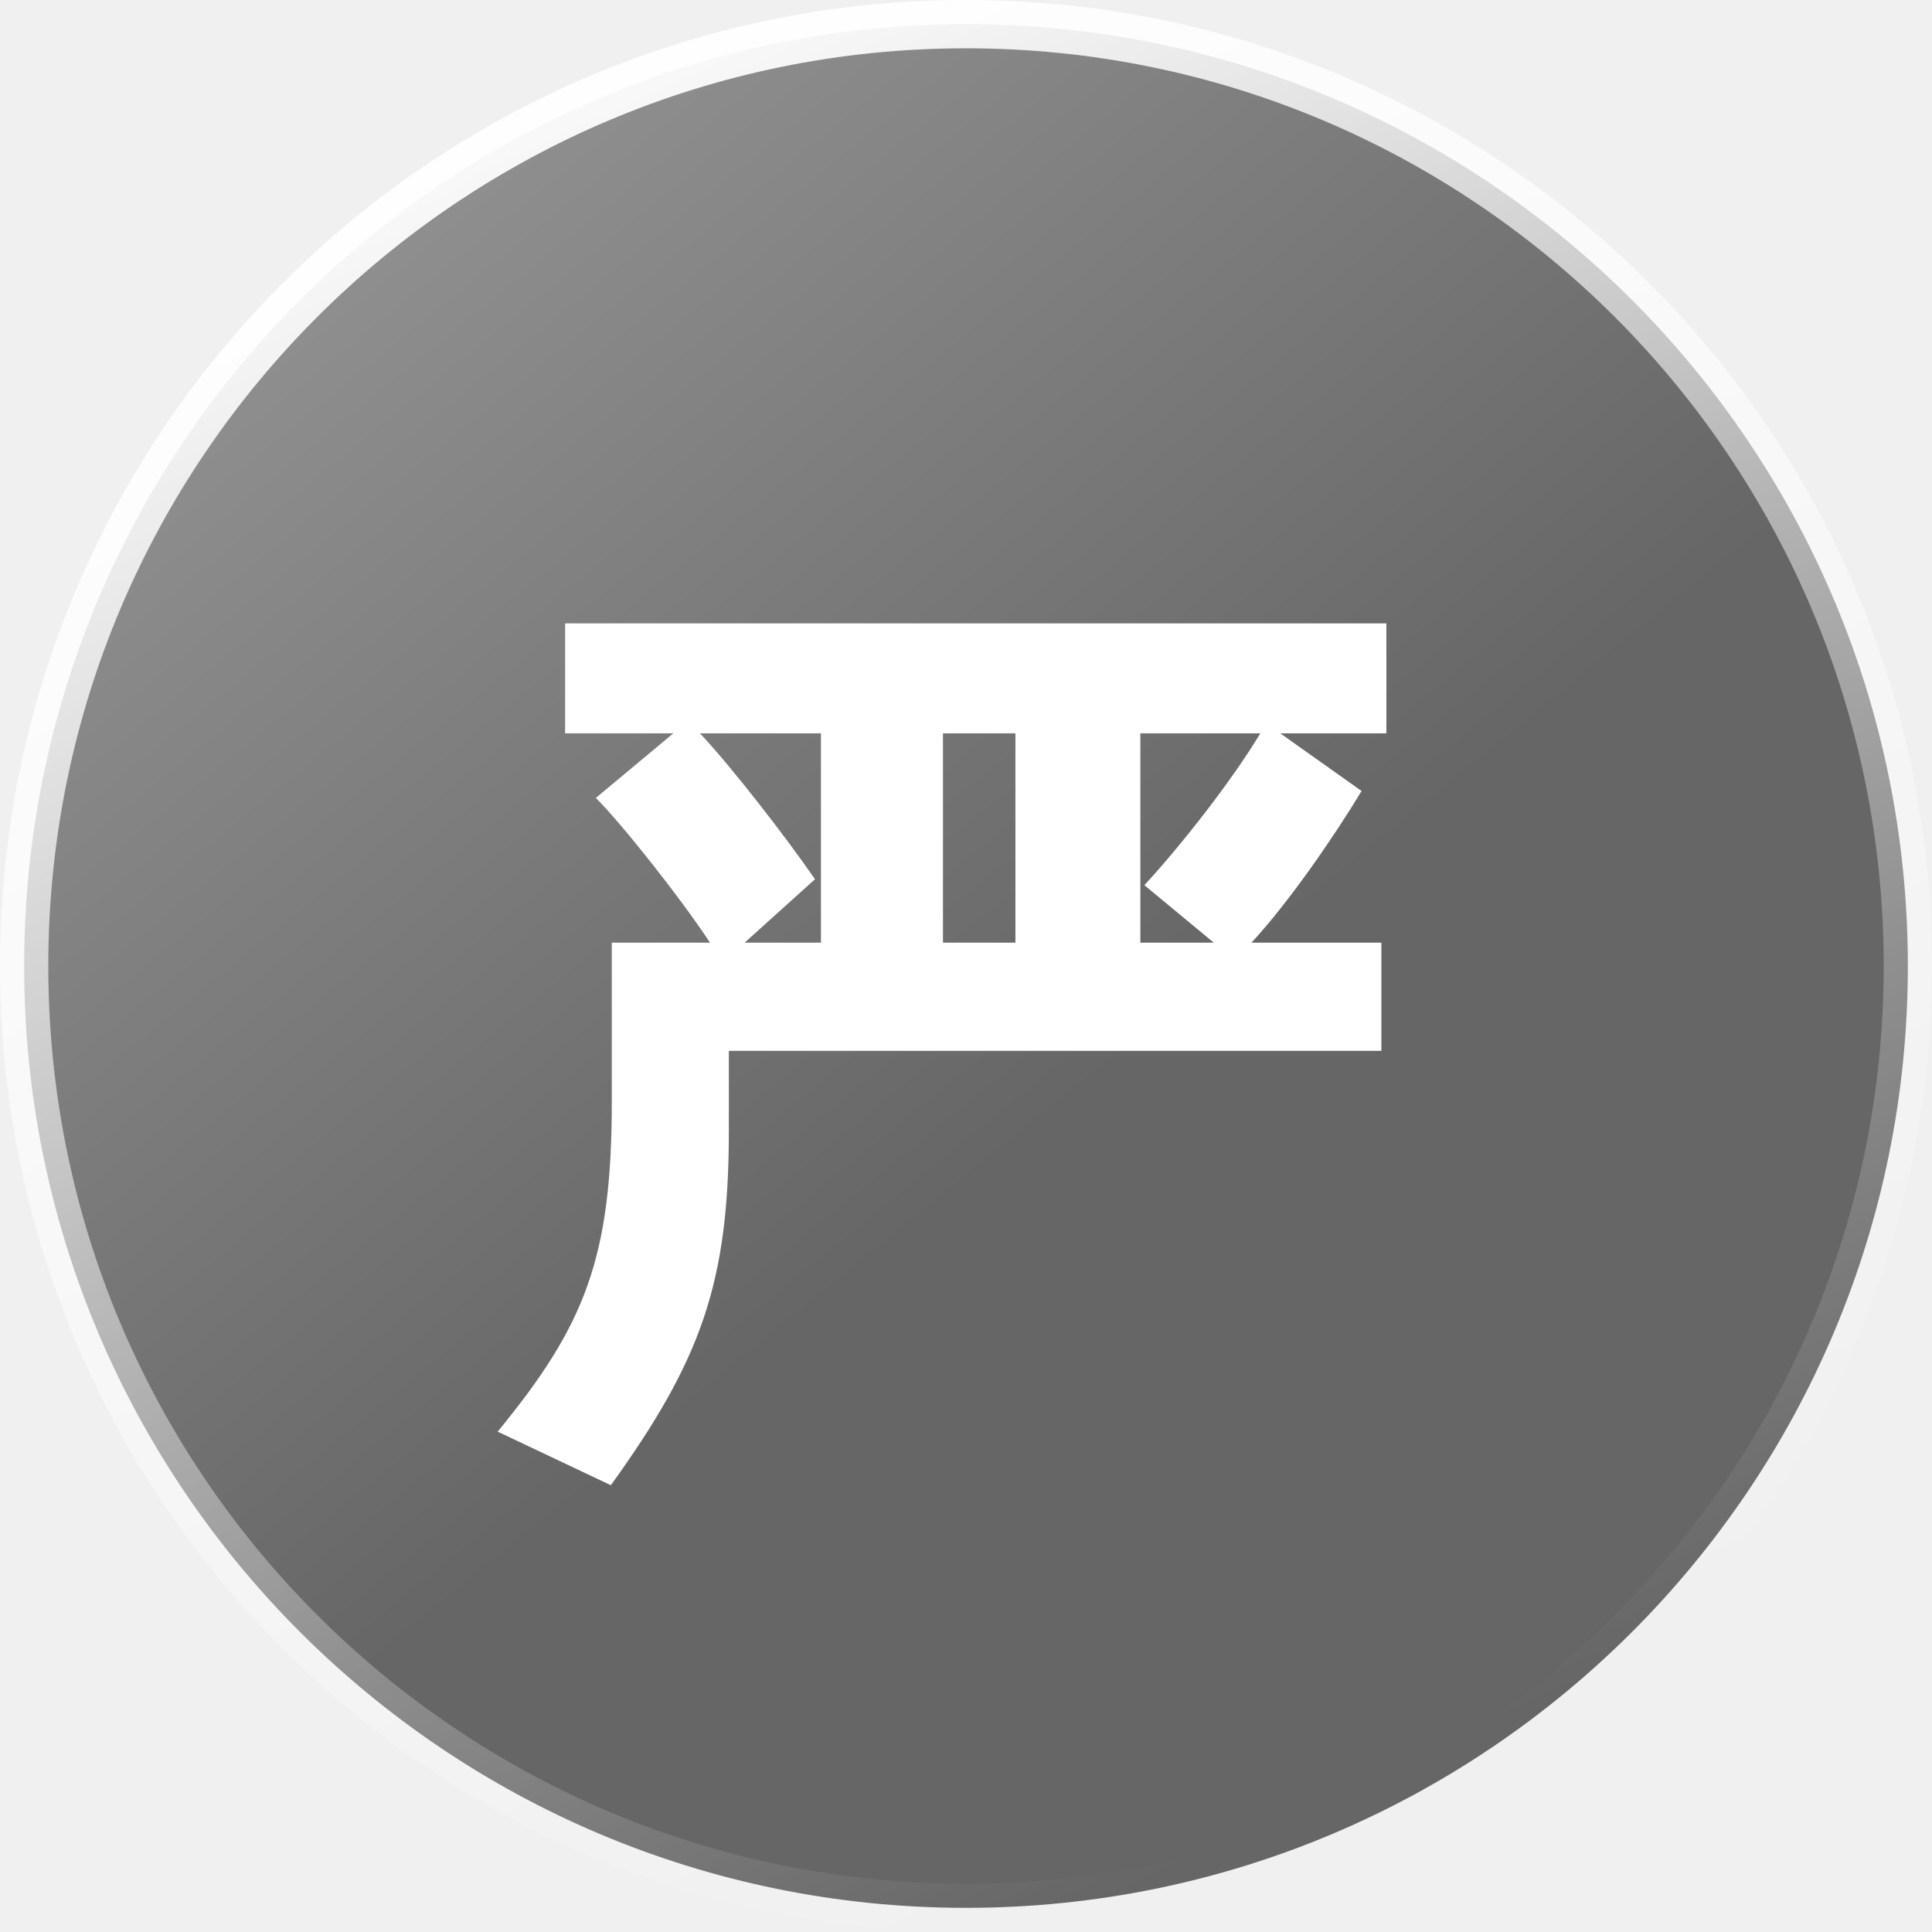
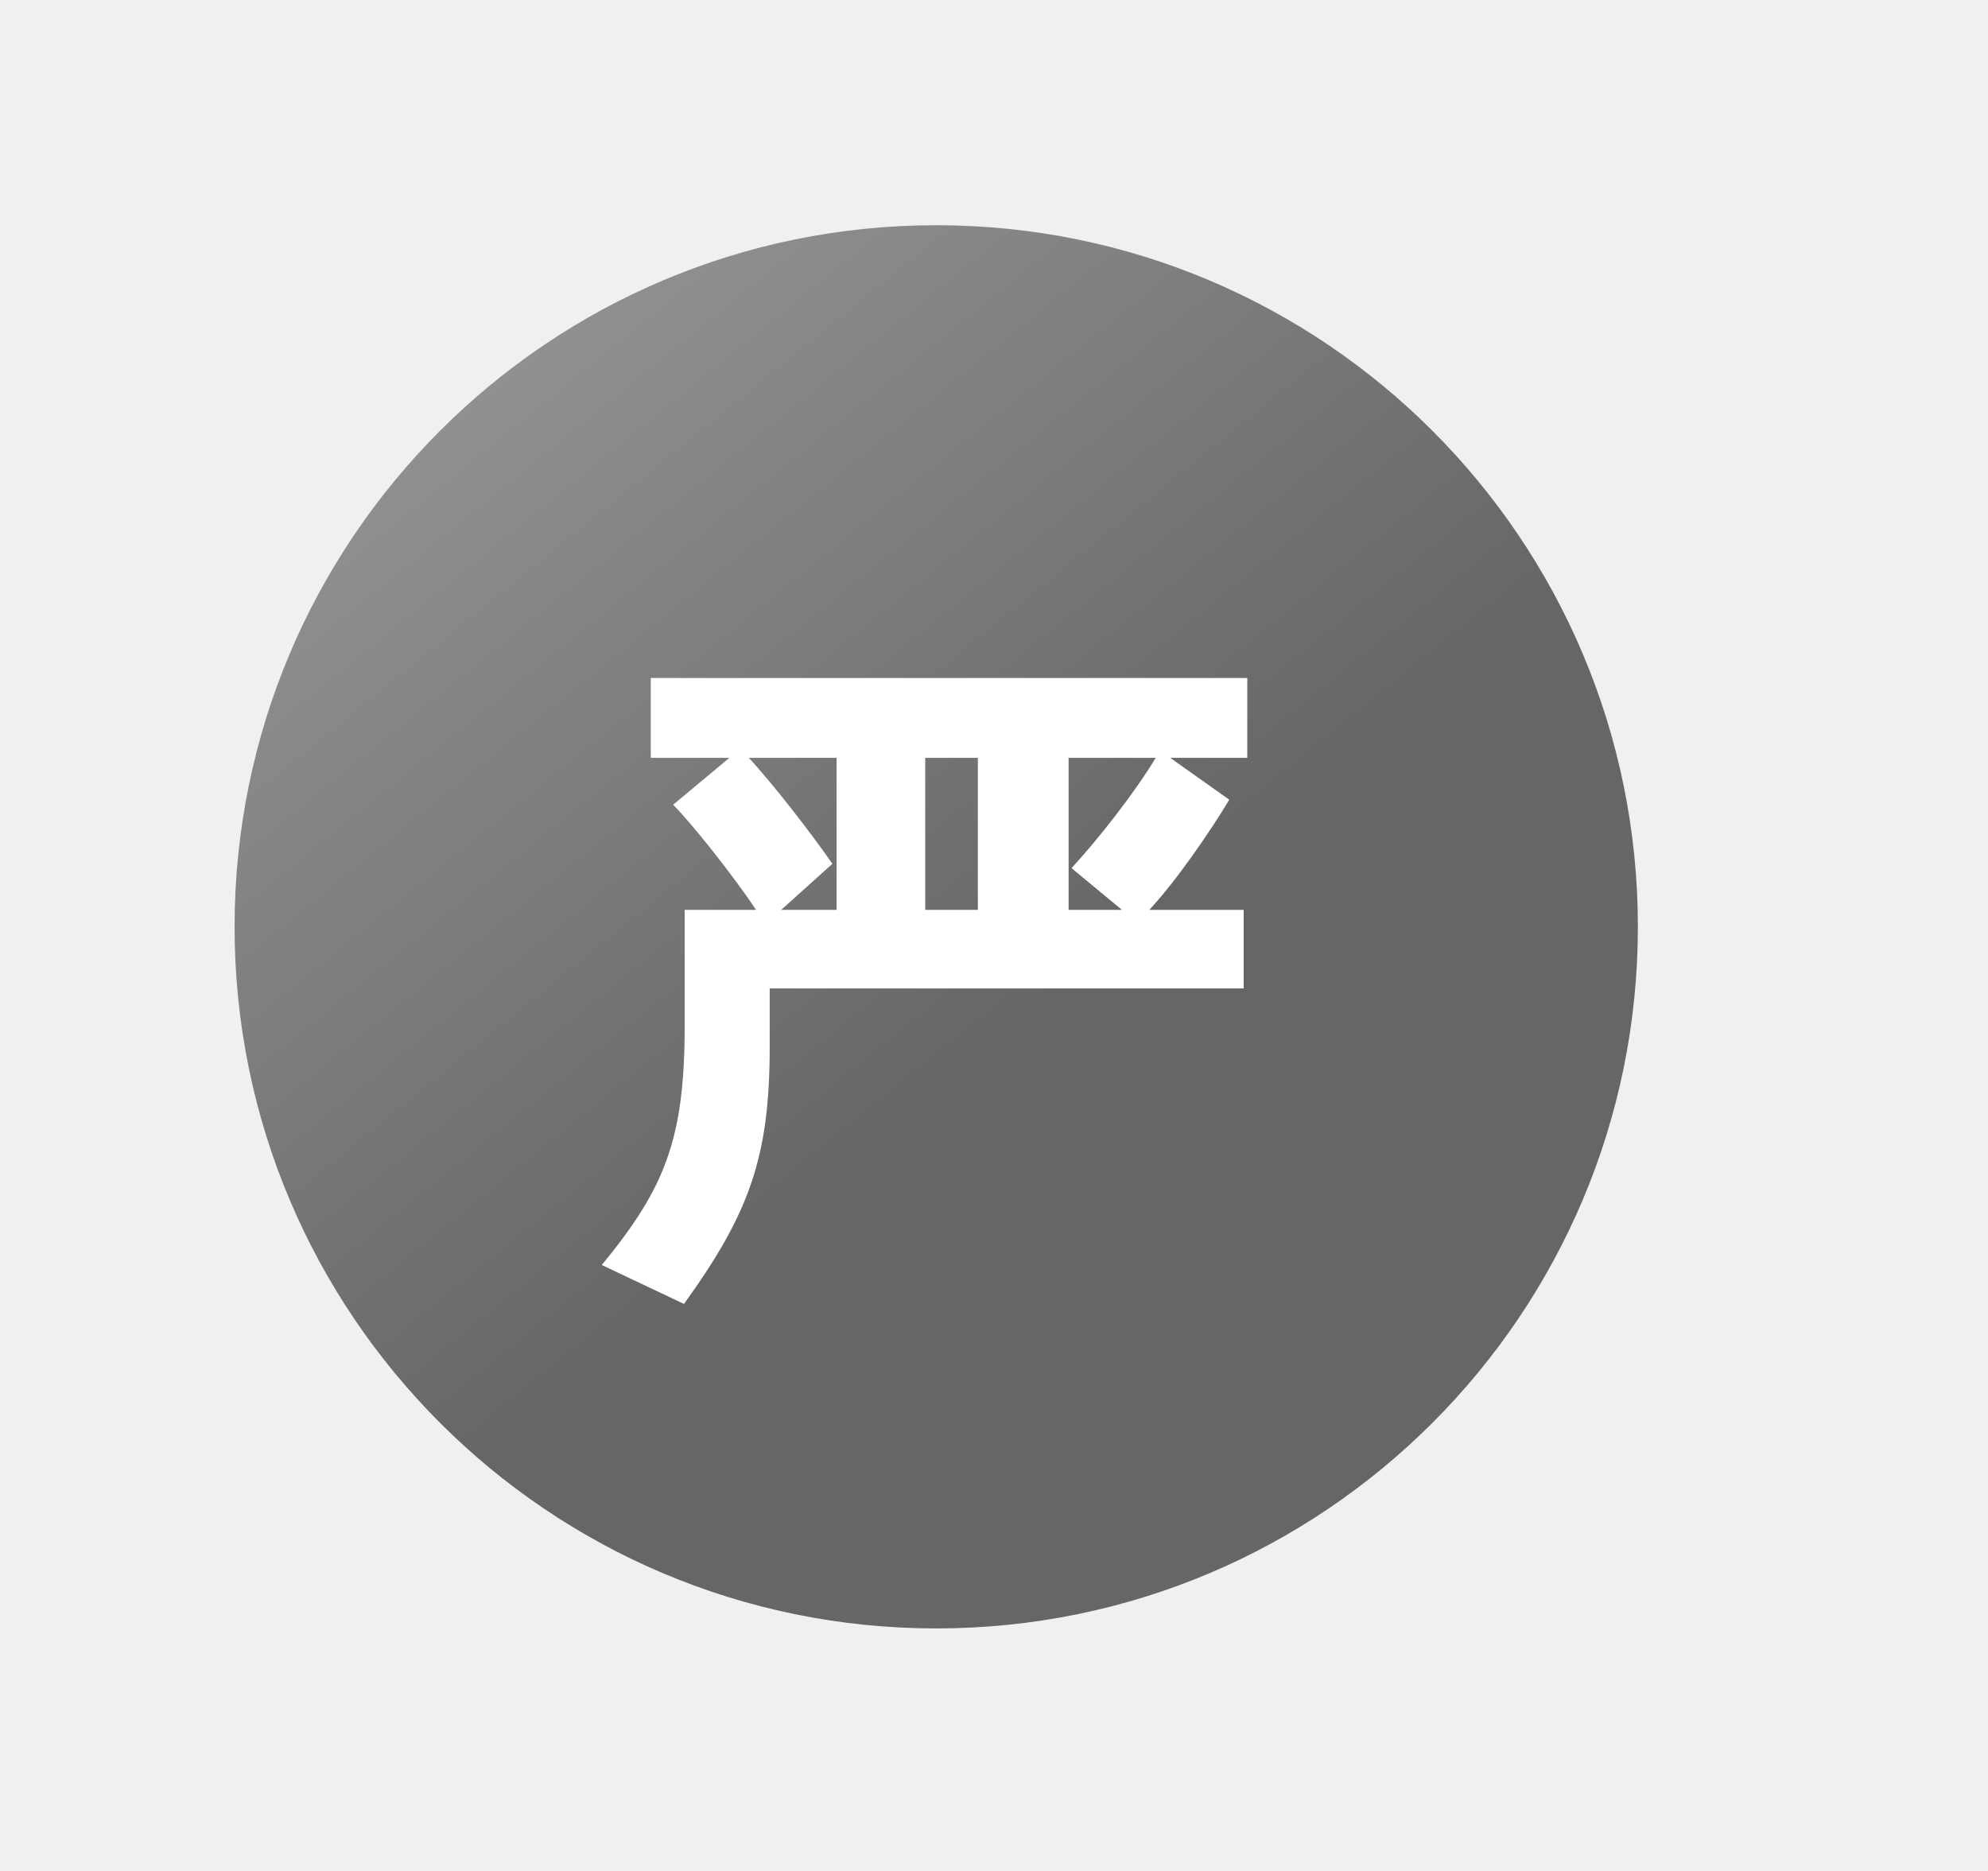
- <svg xmlns="http://www.w3.org/2000/svg" width="12" height="12" viewBox="0 0 12 12" fill="none">
-   <circle cx="6" cy="6" r="5.85" fill="url(#paint0_linear_151_2238)" stroke="url(#paint1_linear_151_2238)" stroke-width="0.3" />
-   <path d="M8.611 3.872H3.51V4.555H4.182L3.701 4.956C3.861 5.116 4.219 5.566 4.41 5.855H3.8V6.841C3.8 7.814 3.633 8.233 3.091 8.892L3.794 9.225C4.354 8.448 4.527 7.968 4.527 7.025V6.527H8.58V5.855H7.773C8.007 5.603 8.29 5.19 8.457 4.913L7.952 4.555H8.611V3.872ZM5.099 4.555V5.855H4.625L5.062 5.461C4.884 5.202 4.545 4.765 4.348 4.555H5.099ZM6.307 4.555V5.855H5.857V4.555H6.307ZM7.539 5.855H7.083V4.555H7.828C7.65 4.851 7.336 5.251 7.108 5.498L7.539 5.855Z" fill="white" />
+ <svg xmlns="http://www.w3.org/2000/svg" width="17" height="16" viewBox="0 0 17 16" fill="none">
+   <circle cx="8.006" cy="7.926" r="6" fill="url(#paint0_linear_868_3349)" />
+   <path d="M10.666 5.798H5.565V6.481H6.237L5.756 6.882C5.916 7.042 6.274 7.492 6.465 7.781H5.855V8.767C5.855 9.74 5.688 10.159 5.146 10.818L5.849 11.151C6.409 10.374 6.582 9.894 6.582 8.952V8.453H10.635V7.781H9.828C10.062 7.529 10.345 7.116 10.512 6.839L10.007 6.481H10.666V5.798ZM7.154 6.481V7.781H6.68L7.118 7.387C6.939 7.128 6.6 6.691 6.403 6.481H7.154ZM8.362 6.481V7.781H7.912V6.481H8.362ZM9.594 7.781H9.138V6.481H9.883C9.705 6.777 9.391 7.177 9.163 7.424L9.594 7.781Z" fill="white" />
  <defs>
-     <linearGradient id="paint0_linear_151_2238" x1="6.5" y1="7" x2="-4.96705e-08" y2="-1" gradientUnits="userSpaceOnUse">
+     <linearGradient id="paint0_linear_868_3349" x1="8.506" y1="8.926" x2="2.006" y2="0.926" gradientUnits="userSpaceOnUse">
      <stop stop-color="#666666" />
      <stop offset="1" stop-color="#A3A3A3" />
    </linearGradient>
-     <linearGradient id="paint1_linear_151_2238" x1="2.3" y1="0.5" x2="7.348" y2="11.582" gradientUnits="userSpaceOnUse">
-       <stop stop-color="white" />
-       <stop offset="1" stop-color="white" stop-opacity="0" />
-     </linearGradient>
  </defs>
</svg>
